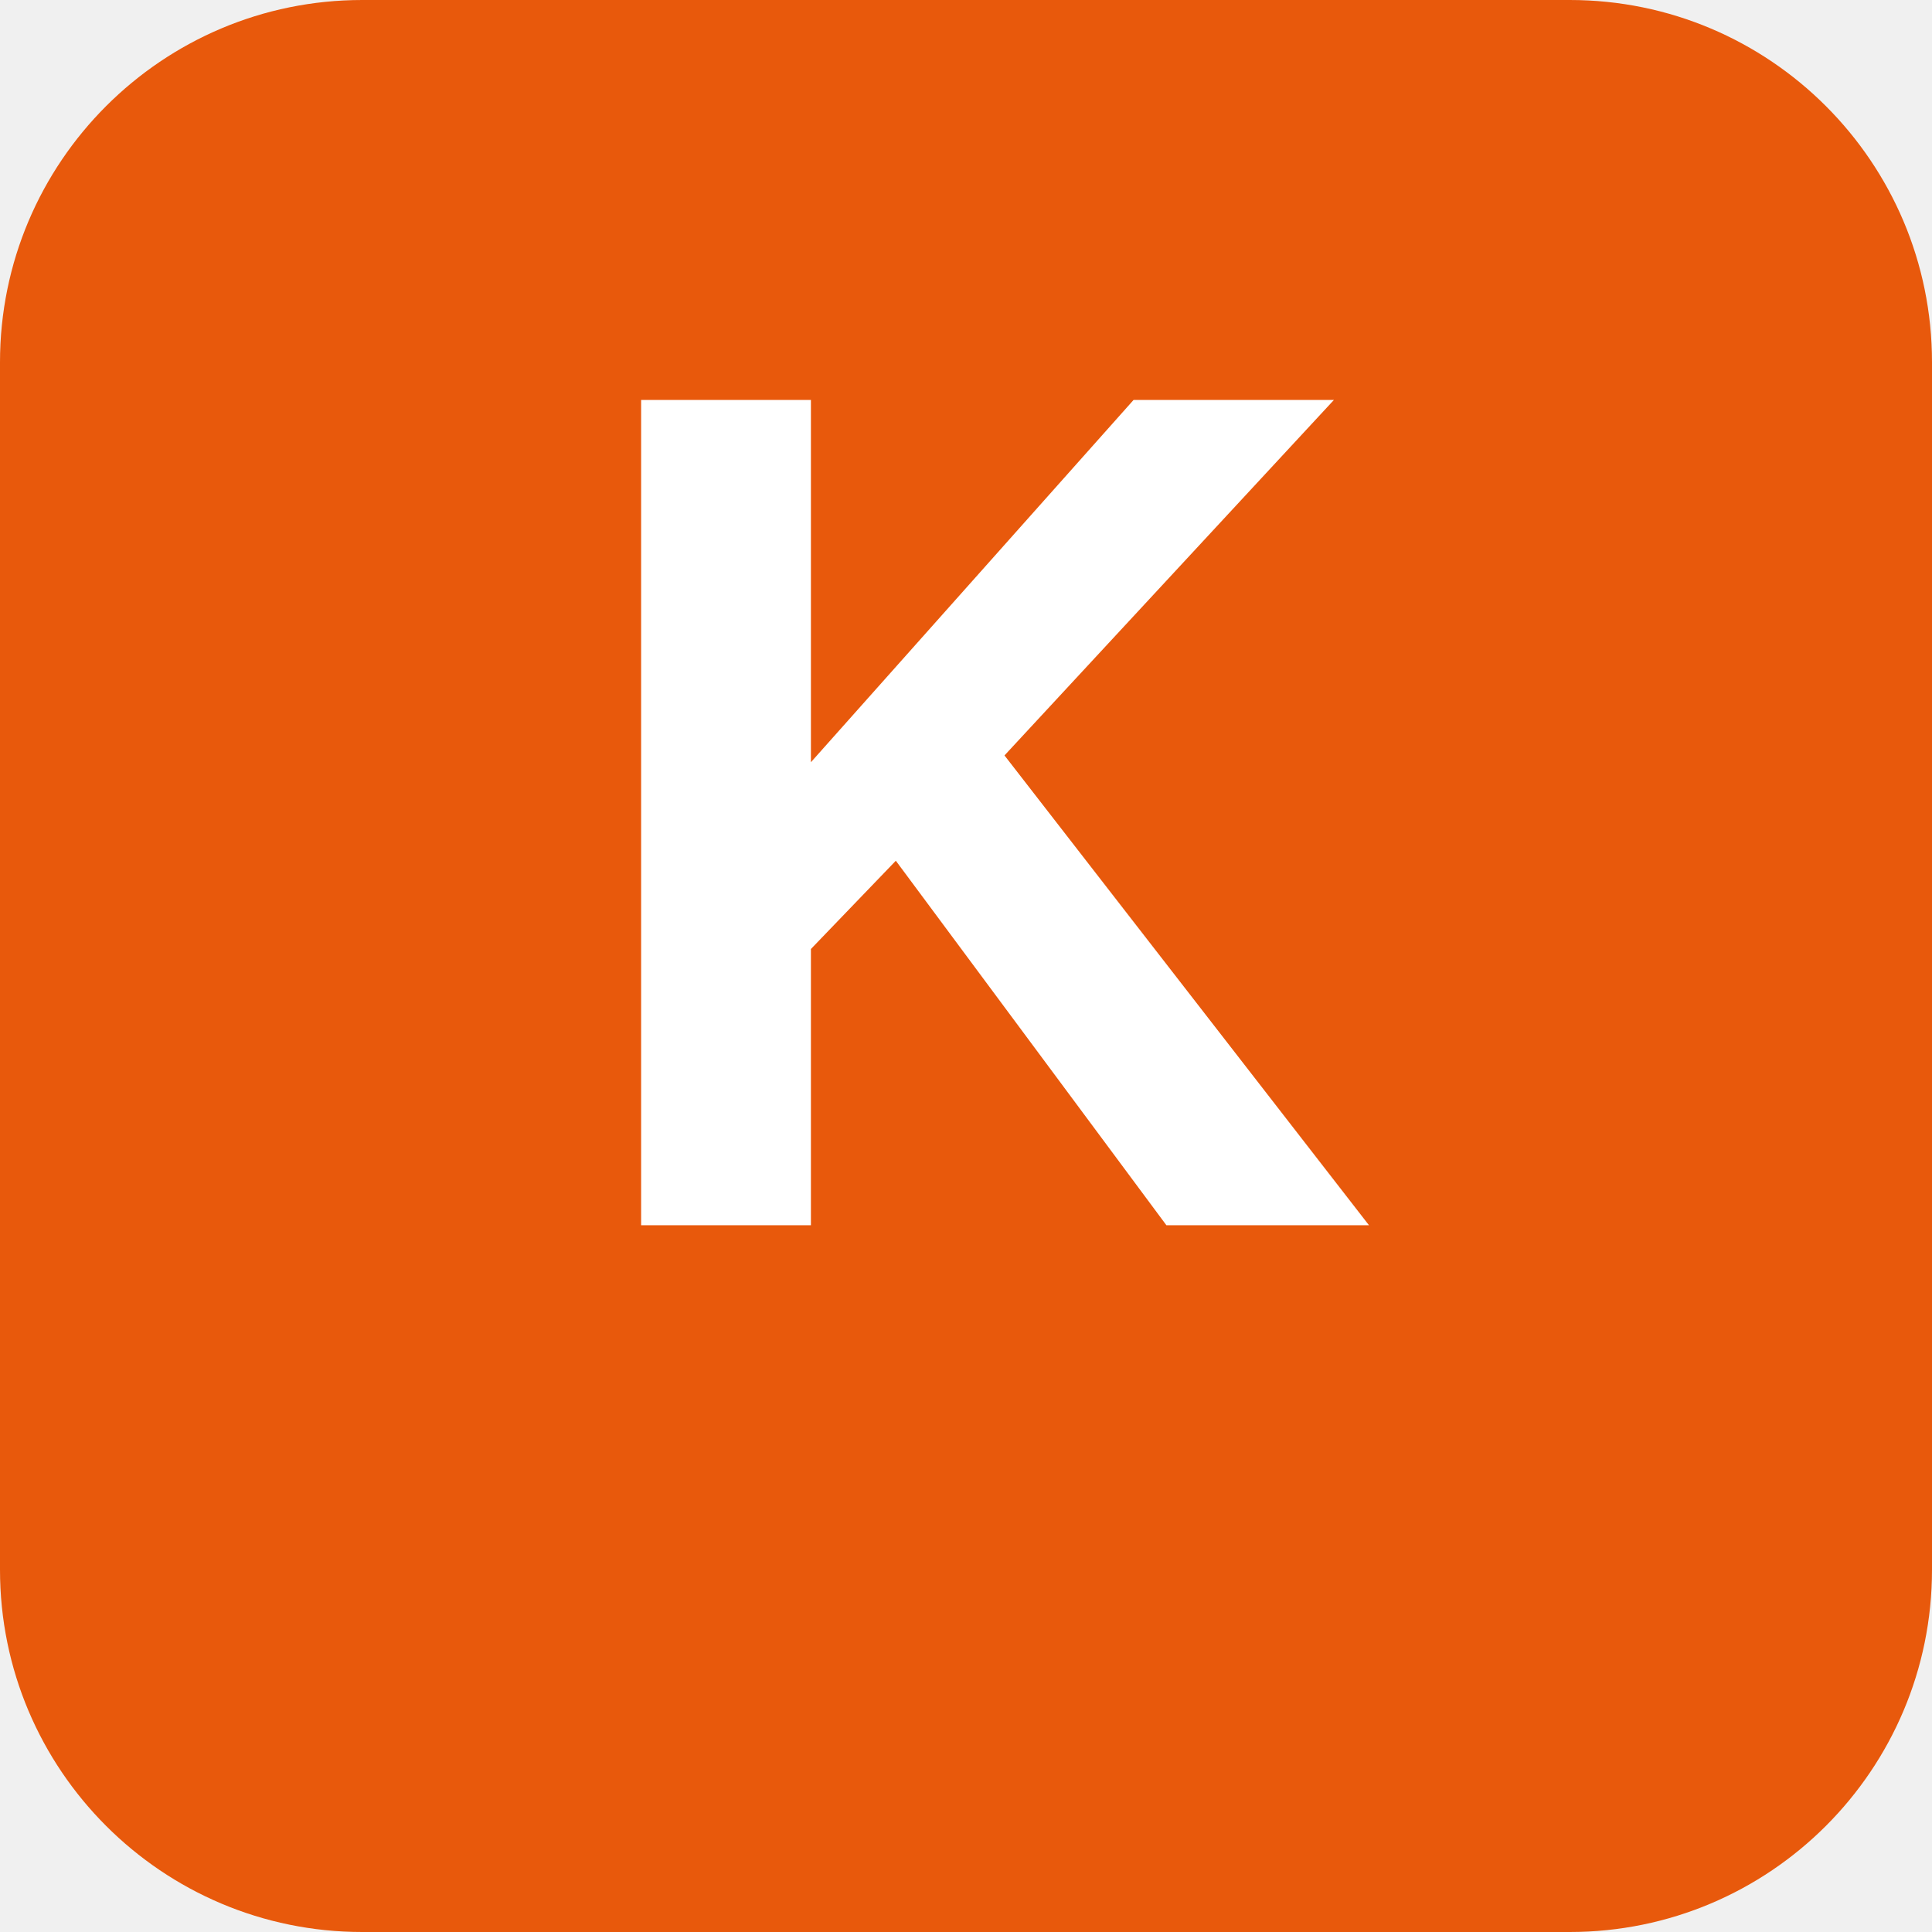
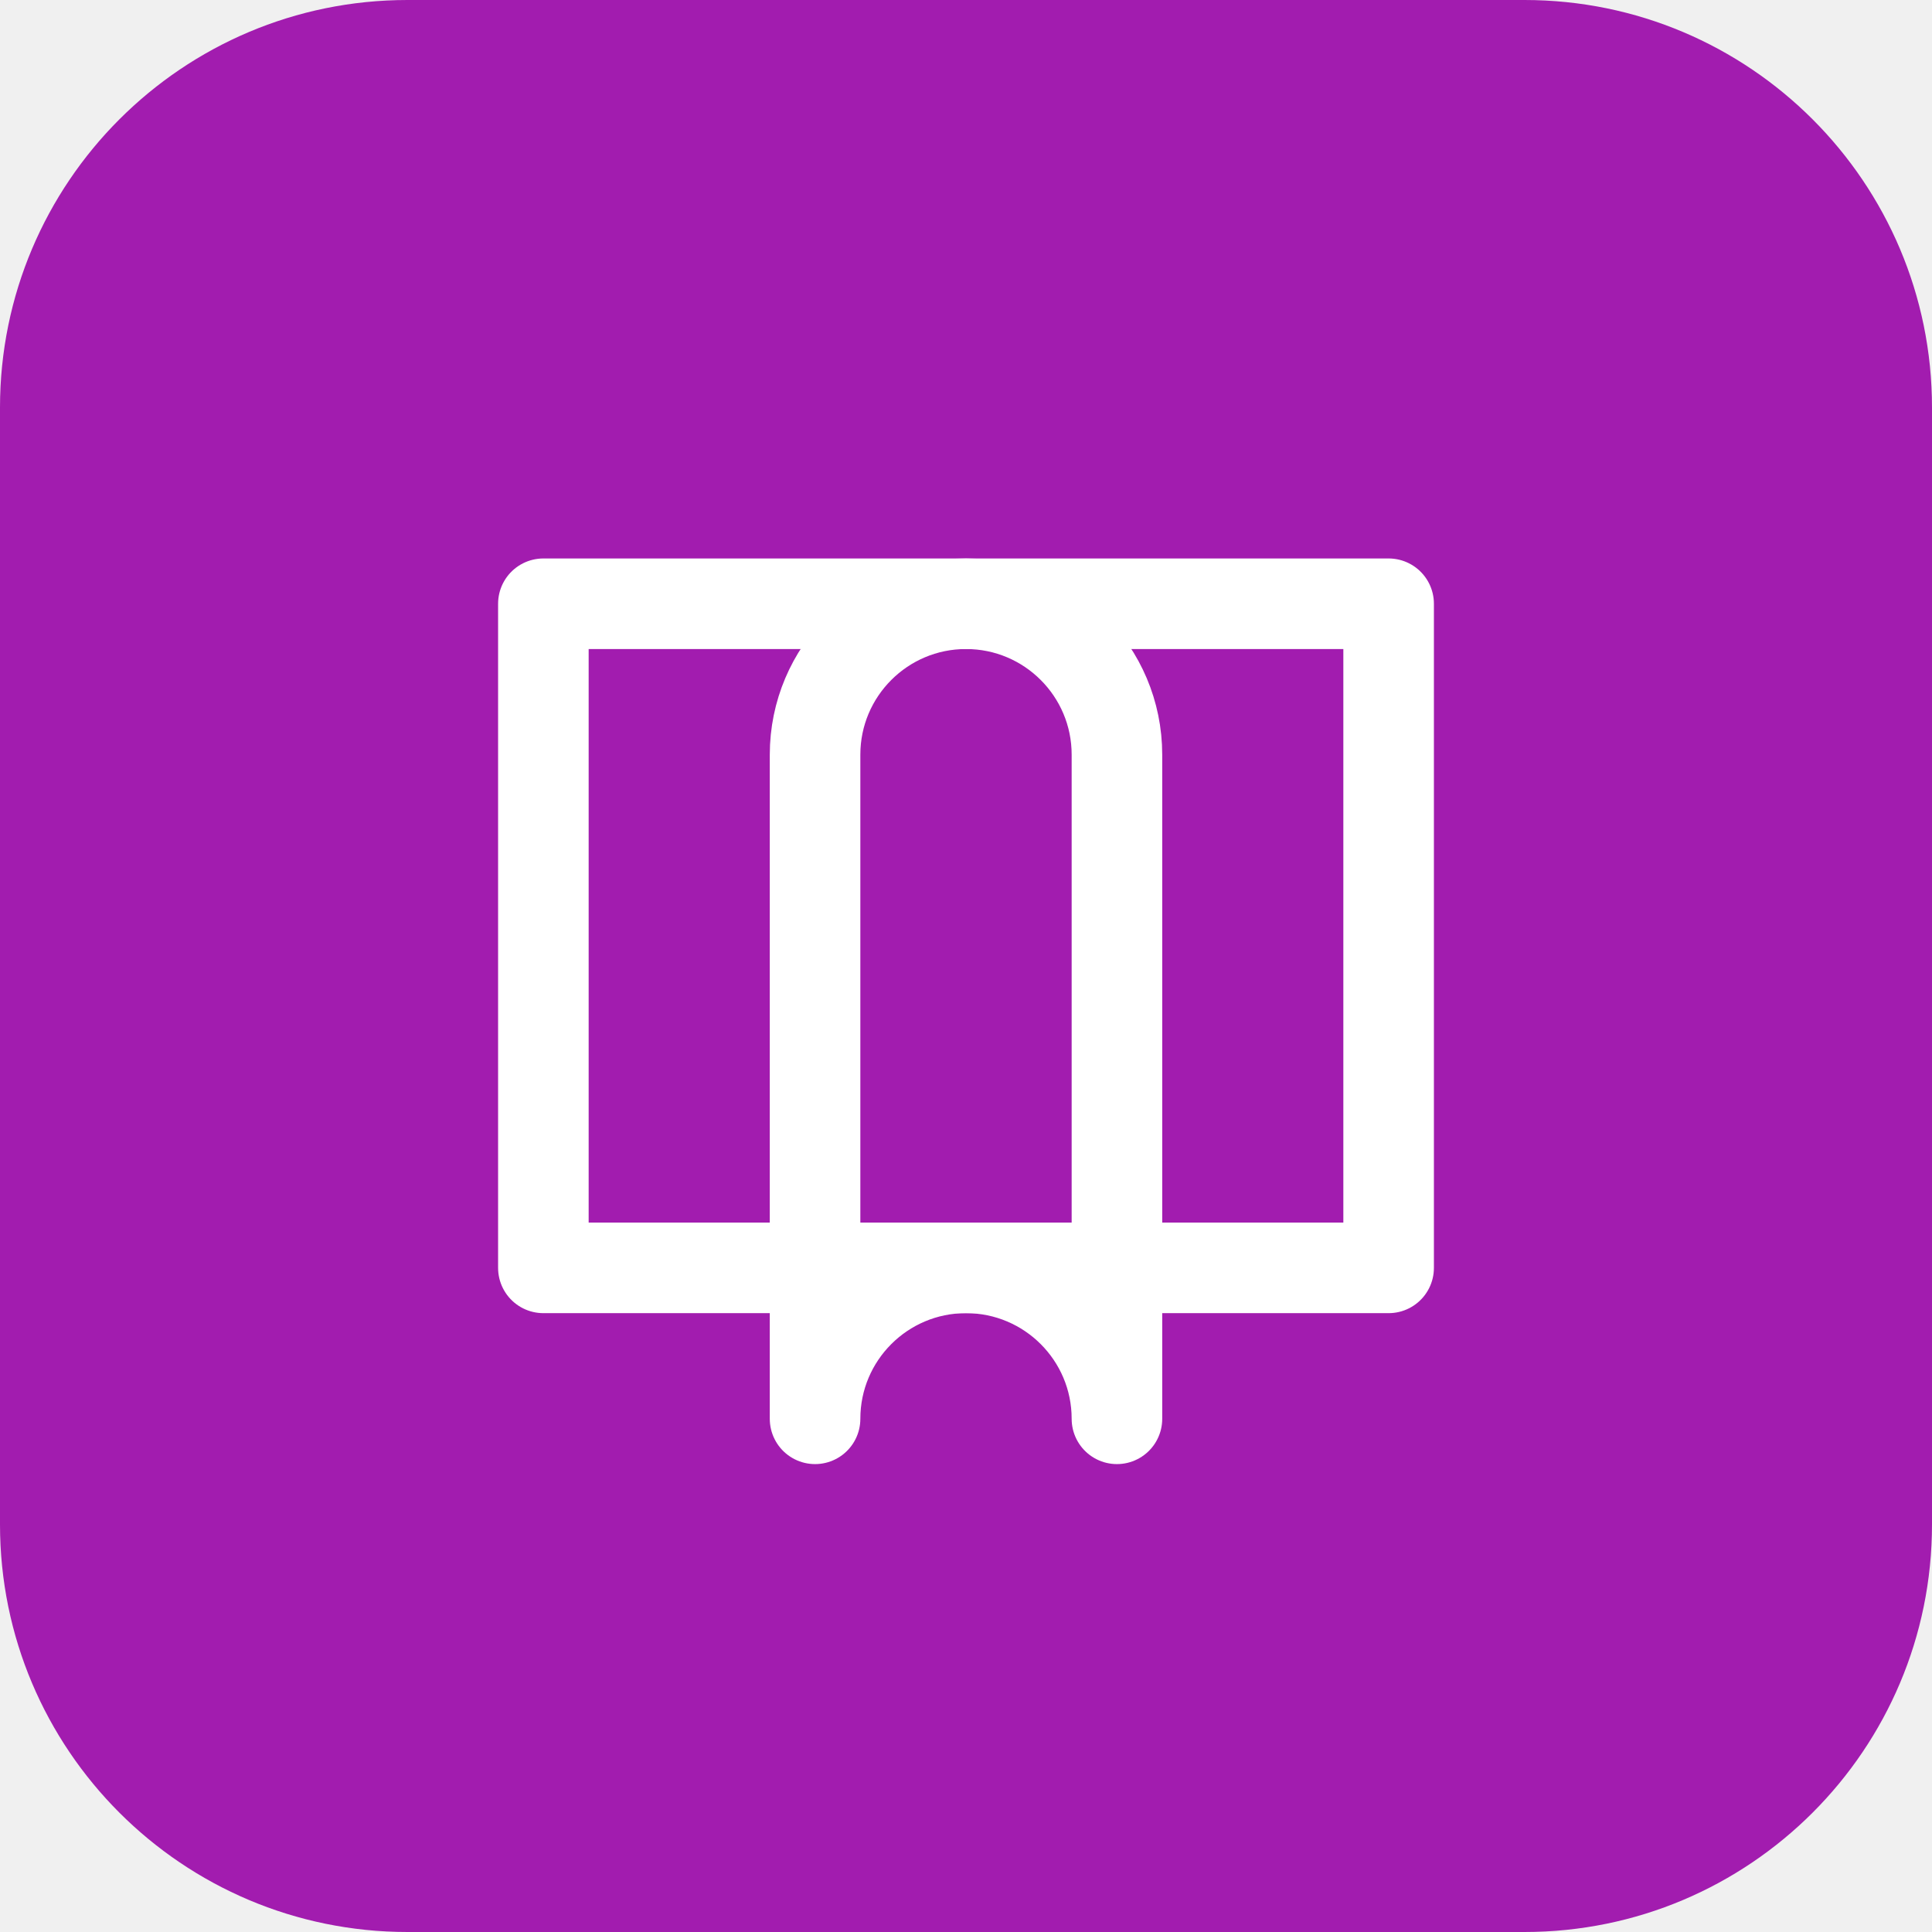
- <svg xmlns="http://www.w3.org/2000/svg" viewBox="0 0 512 512" width="512" height="512">
-   <rect width="512" height="512" rx="96" fill="#e8590c" />
-   <text x="256" y="256" fill="#ffffff" font-family="Helvetica,Arial,sans-serif" font-size="300" font-weight="bold" text-anchor="middle" dominant-baseline="central">K</text>
+ <svg xmlns="http://www.w3.org/2000/svg" viewBox="0 0 512 512">
+   <rect width="512" height="512" rx="108" fill="#a21caf" />
+   <path d="M144 160h112a40 40 0 0140 40v176a40 40 0 00-40-40H144z" fill="none" stroke="#fff" stroke-width="24" stroke-linejoin="round" />
+   <path d="M368 160H256a40 40 0 00-40 40v176a40 40 0 0140-40h112z" fill="none" stroke="#fff" stroke-width="24" stroke-linejoin="round" />
</svg>
